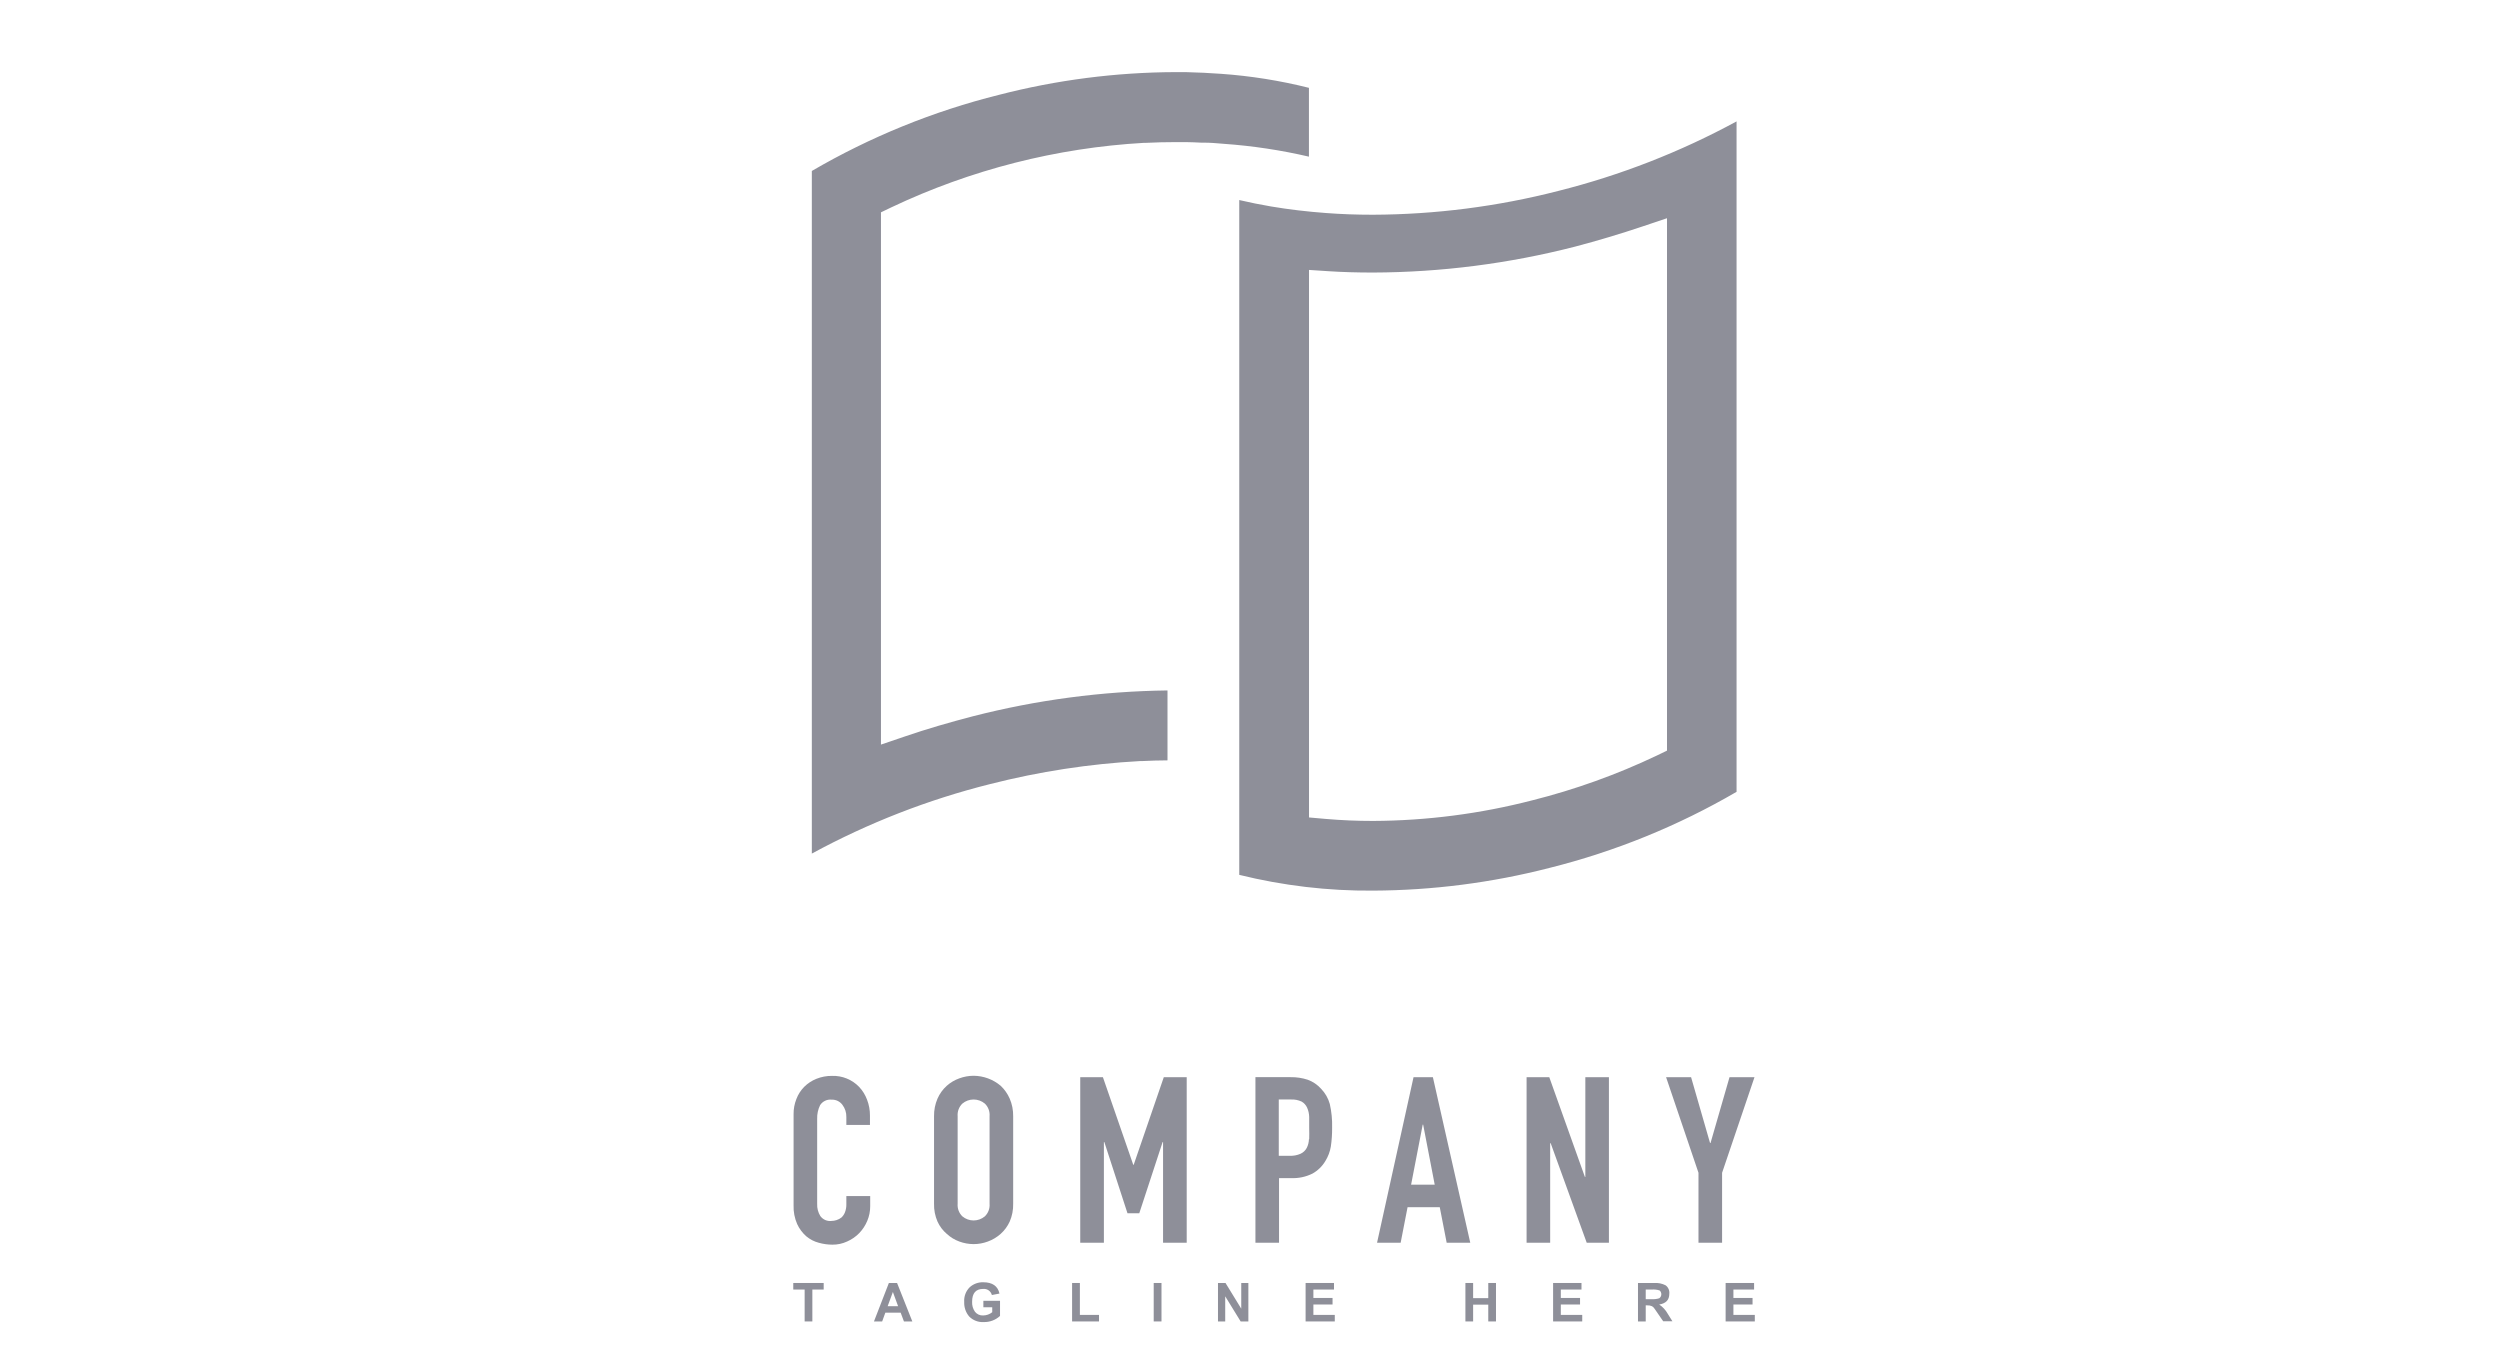
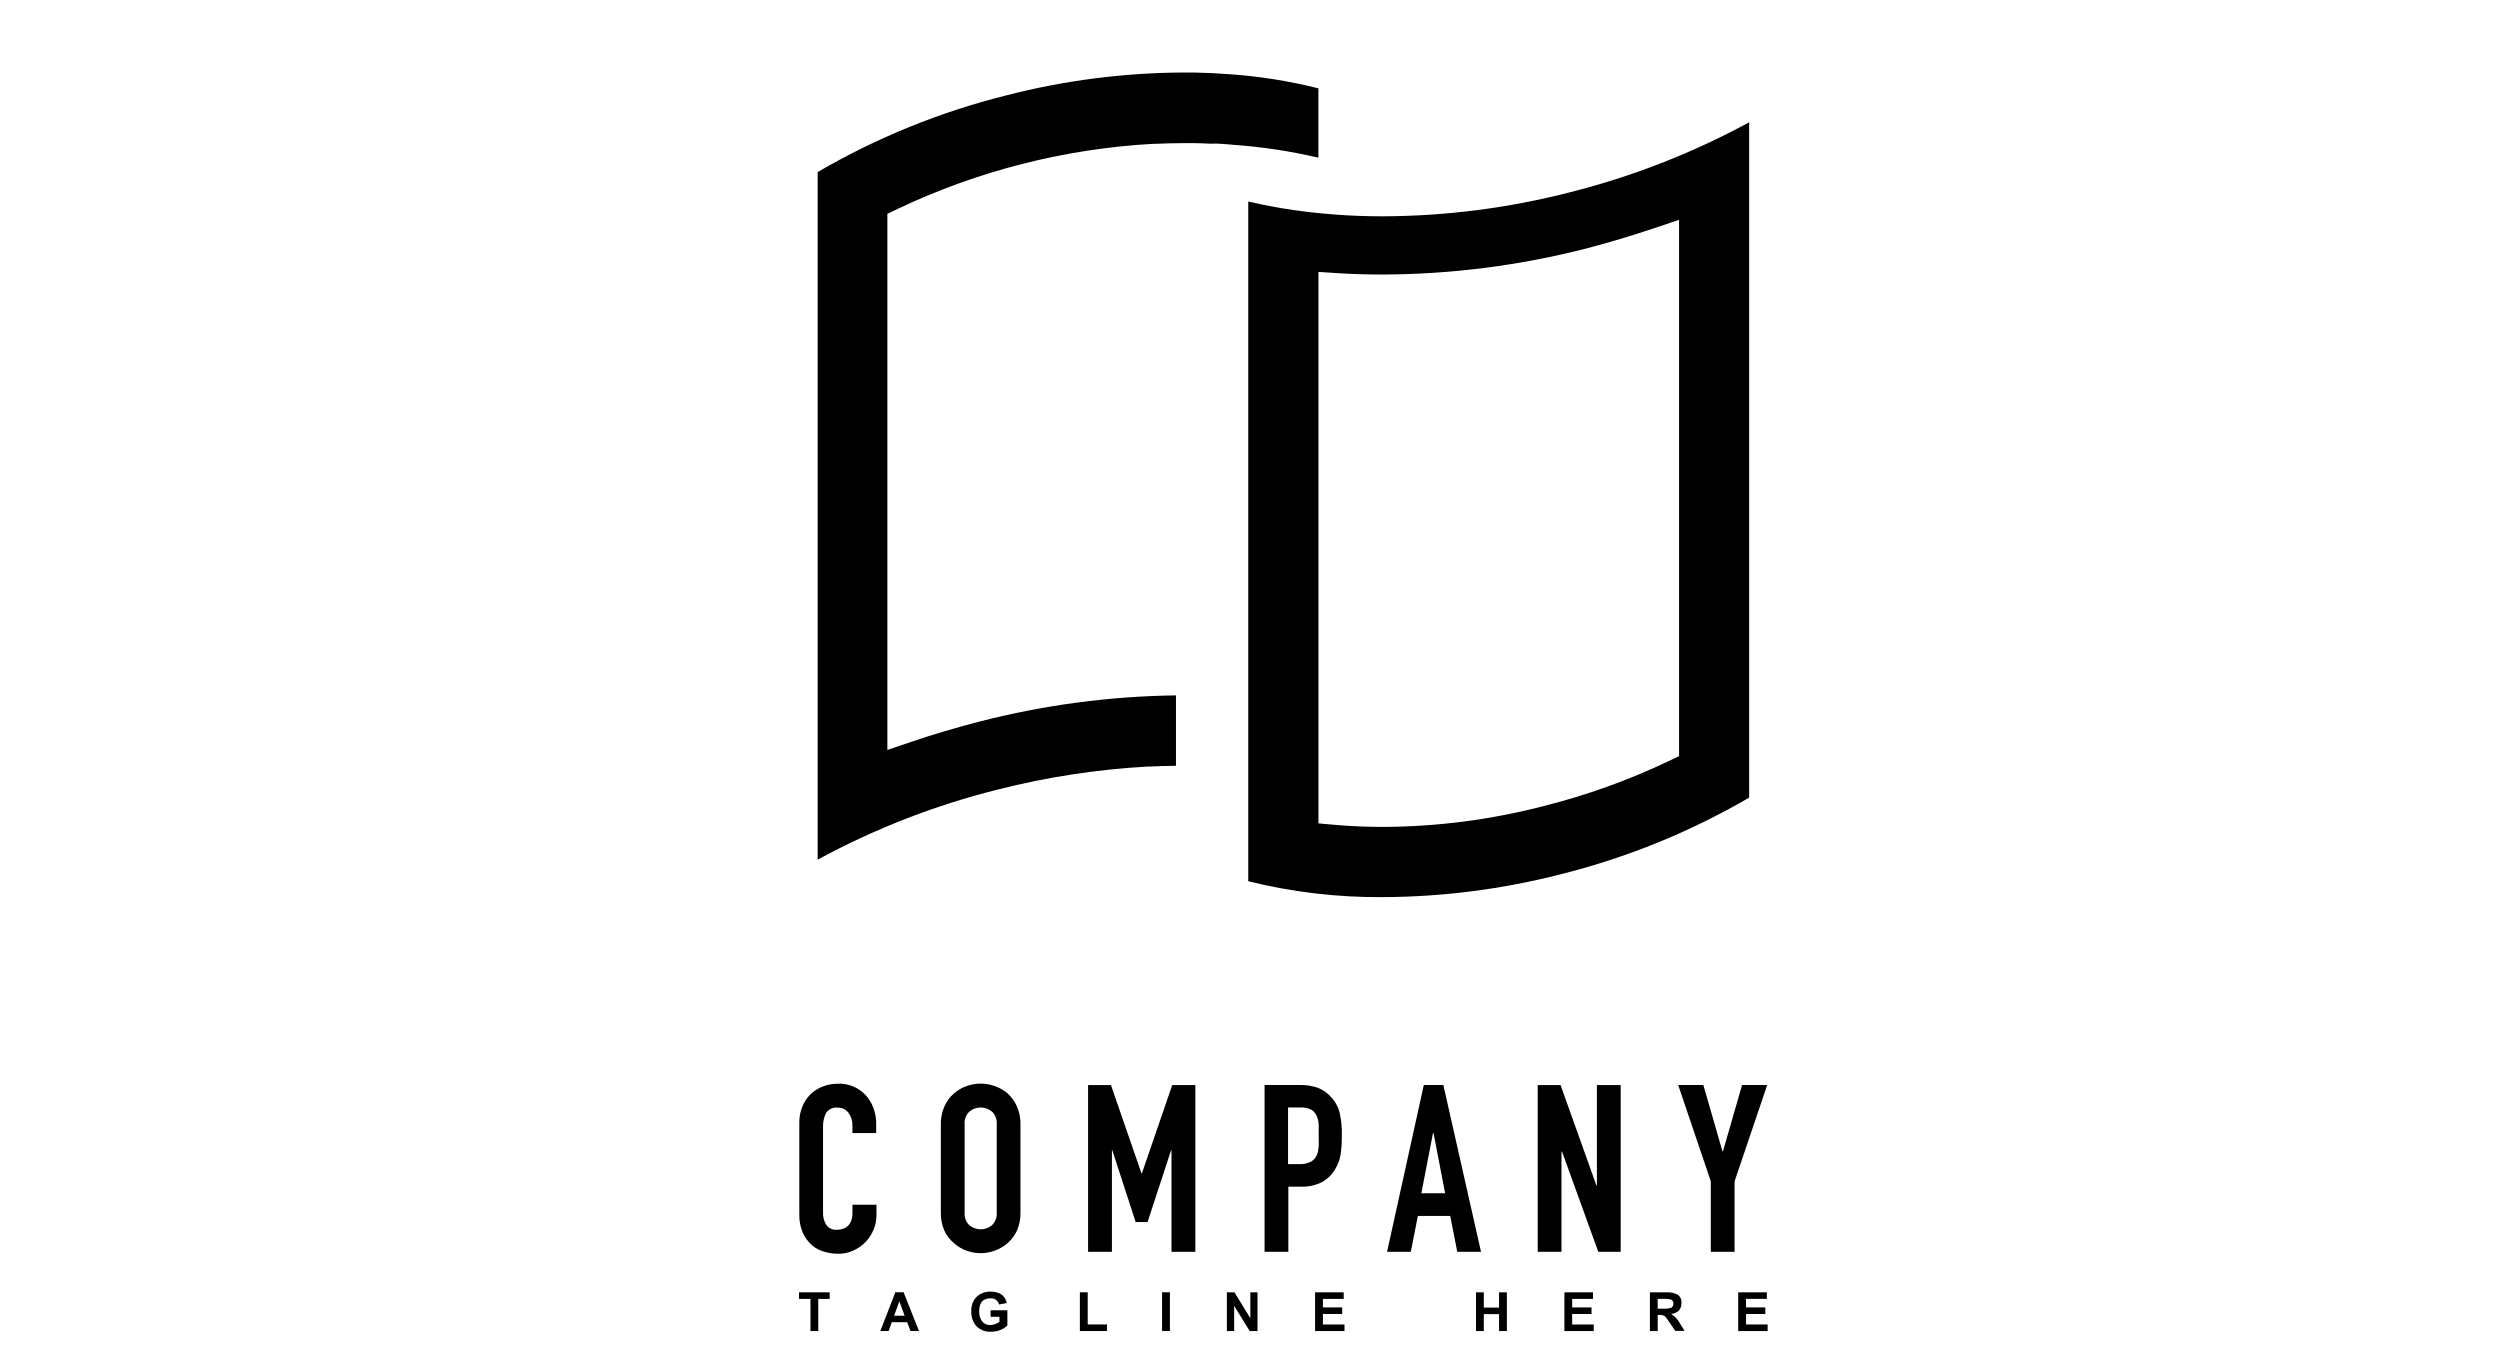
- <svg xmlns="http://www.w3.org/2000/svg" width="104" height="56" viewBox="0 0 104 56" fill="none">
-   <path fill-rule="evenodd" clip-rule="evenodd" d="M50.114 5.935H49.977C49.767 5.922 49.557 5.917 49.347 5.912H49.347H49.327H48.892C48.495 5.912 48.09 5.922 47.688 5.942C47.657 5.94 47.627 5.94 47.597 5.942C43.952 6.149 40.382 7.06 37.081 8.625L36.648 8.833V30.975L37.66 30.631C38.548 30.326 39.494 30.052 40.473 29.797C43.119 29.118 45.837 28.757 48.568 28.722V31.631C48.206 31.633 47.855 31.643 47.503 31.661H47.419C45.318 31.776 43.232 32.097 41.191 32.617C38.607 33.264 36.114 34.236 33.772 35.509V7.112C36.205 5.693 38.825 4.627 41.556 3.946C43.953 3.327 46.417 3.009 48.892 3H49.319C49.83 3.013 50.329 3.036 50.797 3.071C52.03 3.158 53.253 3.353 54.452 3.654V6.517C53.287 6.246 52.103 6.067 50.91 5.983C50.886 5.981 50.862 5.979 50.838 5.977C50.591 5.956 50.344 5.935 50.114 5.935ZM55.153 8.861C55.788 8.91 56.446 8.933 57.111 8.933C59.712 8.923 62.303 8.591 64.824 7.943C67.407 7.294 69.899 6.322 72.241 5.05V32.94C69.807 34.358 67.185 35.424 64.455 36.106C62.057 36.723 59.593 37.039 57.118 37.05C55.243 37.065 53.374 36.844 51.553 36.394V8.322C51.983 8.421 52.426 8.513 52.876 8.589C53.615 8.714 54.394 8.805 55.153 8.861ZM69.347 9.078L68.335 9.418C67.404 9.731 66.466 10.011 65.522 10.26C62.775 10.966 59.951 11.328 57.116 11.338C56.456 11.338 55.849 11.32 55.262 11.282L54.455 11.229V31.318V34.006L55.148 34.067C55.79 34.123 56.453 34.151 57.121 34.151C59.354 34.141 61.578 33.853 63.741 33.294C65.522 32.847 67.255 32.224 68.915 31.435L69.347 31.226V9.078Z" fill="#8E8F99" />
-   <path d="M35.737 45.212C35.592 45.062 35.416 44.943 35.222 44.865C35.028 44.786 34.82 44.75 34.611 44.757C34.389 44.754 34.168 44.796 33.961 44.879C33.772 44.955 33.6 45.068 33.455 45.212C33.312 45.357 33.201 45.53 33.129 45.721C33.05 45.921 33.01 46.134 33.013 46.349V50.143C33.004 50.41 33.055 50.676 33.162 50.921C33.251 51.116 33.381 51.289 33.541 51.43C33.693 51.557 33.871 51.65 34.062 51.699C34.247 51.751 34.438 51.778 34.629 51.778C34.84 51.78 35.05 51.735 35.241 51.646C35.431 51.563 35.603 51.444 35.747 51.295C35.888 51.148 36.001 50.975 36.079 50.786C36.16 50.595 36.201 50.389 36.2 50.181V49.757H35.208V50.095C35.211 50.21 35.192 50.325 35.15 50.433C35.118 50.514 35.069 50.587 35.006 50.647C34.945 50.696 34.874 50.733 34.799 50.756C34.732 50.778 34.662 50.79 34.591 50.791C34.503 50.802 34.413 50.788 34.331 50.753C34.249 50.717 34.179 50.66 34.126 50.588C34.032 50.436 33.986 50.258 33.994 50.08V46.542C33.988 46.346 34.03 46.151 34.116 45.975C34.167 45.895 34.24 45.831 34.326 45.791C34.412 45.75 34.507 45.735 34.601 45.746C34.687 45.743 34.772 45.761 34.849 45.798C34.926 45.836 34.993 45.891 35.044 45.96C35.155 46.106 35.213 46.285 35.208 46.469V46.797H36.19V46.41C36.192 46.183 36.151 45.958 36.069 45.746C35.995 45.548 35.883 45.366 35.737 45.212Z" fill="#8E8F99" />
-   <path d="M41.629 45.169C41.313 44.902 40.914 44.755 40.501 44.752C40.299 44.753 40.098 44.789 39.909 44.859C39.716 44.928 39.538 45.033 39.385 45.169C39.221 45.317 39.09 45.498 39.001 45.701C38.901 45.932 38.852 46.183 38.856 46.435V50.074C38.849 50.33 38.899 50.585 39.001 50.819C39.09 51.015 39.221 51.189 39.385 51.328C39.537 51.469 39.715 51.578 39.909 51.648C40.098 51.718 40.299 51.754 40.501 51.755C40.703 51.755 40.903 51.719 41.093 51.648C41.29 51.577 41.472 51.468 41.629 51.328C41.787 51.186 41.914 51.013 42.003 50.819C42.105 50.585 42.154 50.33 42.148 50.074V46.435C42.152 46.183 42.103 45.932 42.003 45.701C41.915 45.5 41.788 45.319 41.629 45.169ZM41.166 50.074C41.174 50.171 41.161 50.269 41.127 50.36C41.093 50.451 41.039 50.533 40.969 50.601C40.838 50.711 40.672 50.771 40.502 50.771C40.331 50.771 40.166 50.711 40.035 50.601C39.965 50.533 39.911 50.451 39.877 50.36C39.843 50.269 39.83 50.171 39.838 50.074V46.435C39.83 46.339 39.843 46.241 39.877 46.15C39.911 46.059 39.965 45.976 40.035 45.909C40.166 45.799 40.331 45.739 40.502 45.739C40.672 45.739 40.838 45.799 40.969 45.909C41.039 45.976 41.093 46.059 41.127 46.15C41.161 46.241 41.174 46.339 41.166 46.435V50.074Z" fill="#8E8F99" />
-   <path d="M49.367 51.699V44.811H48.414L47.161 48.457H47.144L45.881 44.811H44.938V51.699H45.922V47.509H45.94L46.903 50.471H47.394L48.365 47.509H48.383V51.699H49.367Z" fill="#8E8F99" />
-   <path d="M54.958 45.294C54.806 45.124 54.615 44.994 54.401 44.917C54.171 44.842 53.93 44.806 53.688 44.81H52.226V51.699H53.208V49.009H53.713C54.02 49.023 54.324 48.958 54.599 48.821C54.822 48.697 55.008 48.515 55.138 48.294C55.251 48.111 55.328 47.907 55.363 47.694C55.401 47.435 55.419 47.173 55.416 46.911C55.425 46.58 55.393 46.249 55.32 45.927C55.254 45.688 55.13 45.471 54.958 45.294ZM54.452 47.394C54.448 47.519 54.417 47.641 54.361 47.753C54.305 47.859 54.216 47.943 54.108 47.994C53.963 48.059 53.804 48.089 53.645 48.081H53.197V45.739H53.703C53.856 45.731 54.008 45.761 54.146 45.825C54.248 45.883 54.328 45.972 54.376 46.079C54.43 46.2 54.459 46.331 54.462 46.463C54.462 46.608 54.462 46.761 54.462 46.921C54.462 47.081 54.472 47.247 54.462 47.394H54.452Z" fill="#8E8F99" />
-   <path d="M59.608 44.811H58.803L57.285 51.699H58.267L58.555 50.219H59.894L60.182 51.699H61.163L59.608 44.811ZM58.702 49.281L59.185 46.784H59.203L59.684 49.281H58.702Z" fill="#8E8F99" />
-   <path d="M65.95 48.961H65.932L64.45 44.811H63.506V51.699H64.487V47.557H64.508L66.008 51.699H66.931V44.811H65.95V48.961Z" fill="#8E8F99" />
-   <path d="M71.948 44.811L71.158 47.549H71.138L70.349 44.811H69.309L70.657 48.788V51.699H71.639V48.788L72.987 44.811H71.948Z" fill="#8E8F99" />
-   <path d="M33 53.645H33.473V54.972H33.794V53.645H34.265V53.372H33V53.645Z" fill="#8E8F99" />
-   <path d="M36.977 53.372L36.357 54.972H36.698L36.83 54.608H37.468L37.604 54.972H37.953L37.318 53.372H36.977ZM36.926 54.339L37.144 53.746L37.361 54.339H36.926Z" fill="#8E8F99" />
-   <path d="M40.908 54.382H41.277V54.588C41.169 54.675 41.036 54.722 40.898 54.723C40.833 54.727 40.769 54.715 40.71 54.688C40.651 54.661 40.599 54.621 40.559 54.57C40.474 54.449 40.432 54.302 40.44 54.153C40.44 53.797 40.594 53.619 40.9 53.619C40.981 53.611 41.062 53.633 41.128 53.679C41.194 53.726 41.242 53.795 41.262 53.873L41.578 53.812C41.51 53.5 41.285 53.342 40.9 53.342C40.695 53.337 40.495 53.41 40.341 53.548C40.261 53.628 40.198 53.724 40.159 53.83C40.119 53.937 40.103 54.05 40.111 54.163C40.102 54.382 40.175 54.597 40.316 54.764C40.394 54.844 40.489 54.907 40.594 54.947C40.699 54.988 40.811 55.005 40.923 54.998C41.173 55.005 41.416 54.913 41.601 54.743V54.113H40.908V54.382Z" fill="#8E8F99" />
-   <path d="M44.923 53.372H44.599V54.972H45.719V54.7H44.923V53.372Z" fill="#8E8F99" />
-   <path d="M48.318 53.372H47.994V54.972H48.318V53.372Z" fill="#8E8F99" />
-   <path d="M51.636 54.441L50.981 53.372H50.668V54.972H50.969V53.927L51.611 54.972H51.932V53.372H51.636V54.441Z" fill="#8E8F99" />
-   <path d="M54.637 54.267H55.434V53.995H54.637V53.645H55.494V53.372H54.313V54.972H55.527V54.7H54.637V54.267Z" fill="#8E8F99" />
-   <path d="M61.912 54.003H61.282V53.372H60.961V54.972H61.282V54.273H61.912V54.972H62.233V53.372H61.912V54.003Z" fill="#8E8F99" />
-   <path d="M64.93 54.267H65.73V53.995H64.93V53.645H65.79V53.372H64.609V54.972H65.821V54.7H64.93V54.267Z" fill="#8E8F99" />
-   <path d="M69.023 54.268C69.302 54.224 69.443 54.077 69.443 53.823C69.451 53.755 69.441 53.686 69.413 53.623C69.386 53.56 69.342 53.506 69.286 53.467C69.141 53.394 68.98 53.361 68.818 53.373H68.14V54.972H68.462V54.303H68.525C68.593 54.299 68.662 54.311 68.725 54.339C68.772 54.368 68.811 54.408 68.839 54.456L69.188 54.964H69.572L69.377 54.652C69.291 54.497 69.17 54.366 69.023 54.268ZM68.699 54.046H68.462V53.645H68.715C68.825 53.636 68.936 53.649 69.041 53.683C69.064 53.703 69.083 53.729 69.095 53.758C69.107 53.787 69.113 53.818 69.111 53.849C69.11 53.88 69.101 53.911 69.087 53.938C69.072 53.966 69.051 53.99 69.026 54.008C68.92 54.041 68.81 54.053 68.699 54.046Z" fill="#8E8F99" />
-   <path d="M72.11 54.267H72.906V53.995H72.11V53.645H72.97V53.372H71.786V54.972H73V54.7H72.11V54.267Z" fill="#8E8F99" />
+ <svg xmlns="http://www.w3.org/2000/svg" version="1.1" width="59" height="32" viewBox="0 0 59 32">
+   <path d="M28.636 3.391h-0.078c-0.12-0.007-0.24-0.010-0.36-0.013v0h-0.26c-0.227 0-0.458 0.006-0.688 0.017-0.017-0.001-0.035-0.001-0.052 0-2.082 0.118-4.123 0.638-6.009 1.533l-0.247 0.119v12.652l0.578-0.196c0.507-0.174 1.048-0.331 1.607-0.477 1.512-0.388 3.065-0.595 4.626-0.615v1.662c-0.207 0.002-0.408 0.007-0.609 0.017h-0.048c-1.201 0.066-2.393 0.249-3.559 0.546-1.477 0.37-2.901 0.925-4.24 1.652v-16.227c1.39-0.811 2.888-1.42 4.448-1.809 1.37-0.354 2.778-0.535 4.192-0.541h0.244c0.292 0.007 0.577 0.020 0.844 0.041 0.705 0.049 1.404 0.161 2.089 0.333v1.636c-0.666-0.155-1.342-0.257-2.024-0.305-0.014-0.001-0.028-0.002-0.041-0.004-0.141-0.012-0.282-0.024-0.414-0.024zM31.516 5.064c0.363 0.028 0.739 0.041 1.119 0.041 1.487-0.005 2.967-0.195 4.407-0.565 1.476-0.371 2.9-0.927 4.238-1.654v15.938c-1.391 0.81-2.889 1.419-4.449 1.809-1.37 0.352-2.778 0.533-4.192 0.539-1.072 0.009-2.14-0.117-3.18-0.375v-16.041c0.246 0.057 0.499 0.109 0.756 0.153 0.422 0.071 0.867 0.123 1.301 0.155zM39.627 5.187l-0.578 0.195c-0.532 0.179-1.068 0.339-1.608 0.481-1.57 0.403-3.183 0.61-4.804 0.616-0.377 0-0.724-0.010-1.060-0.032l-0.461-0.030v13.015l0.396 0.035c0.367 0.032 0.746 0.048 1.128 0.048 1.276-0.005 2.547-0.17 3.783-0.49 1.018-0.255 2.008-0.611 2.956-1.062l0.247-0.119v-12.656z" />
+   <path d="M20.421 25.836c-0.083-0.086-0.183-0.154-0.294-0.199s-0.23-0.066-0.349-0.061c-0.127-0.002-0.253 0.022-0.372 0.070-0.108 0.043-0.207 0.108-0.289 0.19-0.082 0.083-0.145 0.182-0.186 0.291-0.045 0.114-0.068 0.236-0.067 0.359v2.168c-0.005 0.153 0.024 0.305 0.085 0.445 0.051 0.111 0.125 0.21 0.217 0.291 0.087 0.073 0.188 0.126 0.298 0.154 0.105 0.030 0.214 0.045 0.324 0.045 0.121 0.001 0.24-0.025 0.35-0.076 0.108-0.047 0.207-0.116 0.289-0.201 0.080-0.084 0.145-0.183 0.189-0.291 0.046-0.109 0.070-0.227 0.069-0.346v-0.243h-0.567v0.193c0.002 0.066-0.010 0.132-0.033 0.193-0.018 0.046-0.047 0.088-0.082 0.122-0.035 0.028-0.075 0.050-0.119 0.062-0.038 0.013-0.078 0.020-0.119 0.020-0.051 0.006-0.102-0.002-0.149-0.022s-0.087-0.053-0.117-0.094c-0.053-0.087-0.080-0.188-0.075-0.291v-2.021c-0.004-0.112 0.020-0.223 0.069-0.324 0.029-0.046 0.071-0.082 0.12-0.105s0.104-0.032 0.157-0.025c0.049-0.002 0.097 0.008 0.141 0.030s0.082 0.053 0.112 0.092c0.063 0.083 0.097 0.186 0.094 0.291v0.187h0.561v-0.221c0.001-0.13-0.022-0.258-0.069-0.379-0.042-0.114-0.106-0.217-0.189-0.305z" />
+   <path d="M23.788 25.811c-0.181-0.153-0.409-0.237-0.645-0.238-0.115 0-0.23 0.021-0.338 0.061-0.11 0.039-0.212 0.1-0.299 0.177-0.094 0.084-0.169 0.188-0.22 0.304-0.057 0.132-0.085 0.276-0.082 0.42v2.079c-0.004 0.146 0.024 0.292 0.082 0.426 0.051 0.112 0.126 0.211 0.22 0.291 0.087 0.080 0.188 0.143 0.299 0.183 0.108 0.040 0.223 0.061 0.338 0.061s0.23-0.021 0.338-0.061c0.113-0.041 0.217-0.103 0.306-0.183 0.090-0.081 0.163-0.18 0.214-0.291 0.058-0.134 0.086-0.279 0.082-0.426v-2.079c0.003-0.144-0.025-0.288-0.082-0.42-0.050-0.115-0.123-0.218-0.214-0.304zM23.523 28.614c0.005 0.055-0.003 0.111-0.022 0.163s-0.050 0.099-0.090 0.138c-0.075 0.063-0.169 0.097-0.267 0.097s-0.192-0.034-0.267-0.097c-0.040-0.038-0.071-0.085-0.090-0.138s-0.027-0.108-0.022-0.163v-2.079c-0.005-0.055 0.003-0.111 0.022-0.163s0.050-0.099 0.090-0.138c0.075-0.063 0.169-0.097 0.267-0.097s0.192 0.034 0.267 0.097c0.040 0.038 0.071 0.085 0.090 0.138s0.027 0.108 0.022 0.163v2.079z" />
+   <path d="M28.21 29.543v-3.936h-0.545l-0.716 2.084h-0.010l-0.721-2.084h-0.539v3.936h0.562v-2.395h0.010l0.551 1.693h0.28l0.555-1.693h0.010v2.395h0.562z" />
+   <path d="M31.405 25.882c-0.087-0.097-0.196-0.171-0.318-0.215-0.132-0.043-0.269-0.063-0.408-0.061h-0.835v3.936h0.561v-1.537h0.289c0.175 0.008 0.349-0.029 0.506-0.108 0.128-0.071 0.234-0.175 0.308-0.301 0.065-0.105 0.109-0.221 0.129-0.343 0.022-0.148 0.032-0.298 0.030-0.448 0.006-0.189-0.013-0.378-0.055-0.562-0.037-0.136-0.108-0.261-0.207-0.362zM31.116 27.082c-0.002 0.071-0.020 0.141-0.052 0.205-0.032 0.061-0.083 0.109-0.145 0.138-0.083 0.037-0.174 0.054-0.265 0.049h-0.256v-1.338h0.289c0.087-0.004 0.174 0.013 0.253 0.049 0.058 0.033 0.104 0.084 0.132 0.145 0.031 0.069 0.047 0.144 0.049 0.219 0 0.083 0 0.17 0 0.262s0.006 0.186 0 0.27h-0.006z" />
+   <path d="M34.062 25.606h-0.46l-0.867 3.936h0.561l0.165-0.846h0.765l0.165 0.846h0.561l-0.889-3.936zM33.544 28.161l0.276-1.427h0.010l0.275 1.427h-0.561z" />
+   <path d="M37.686 27.978h-0.010l-0.847-2.371h-0.539v3.936h0.561v-2.367h0.012l0.857 2.367h0.528v-3.936h-0.561v2.371z" />
+   <path d="M41.113 25.606l-0.451 1.565h-0.012l-0.451-1.565h-0.594l0.77 2.273v1.664h0.561v-1.664l0.77-2.273h-0.594z" />
+   <path d="M18.857 30.654h0.27v0.759h0.184v-0.759h0.269v-0.155h-0.723v0.155z" />
+   <path d="M21.13 30.498l-0.354 0.914h0.195l0.075-0.208h0.364l0.078 0.208h0.2l-0.363-0.914h-0.195zM21.101 31.051l0.124-0.339 0.124 0.339h-0.249z" />
+   <path d="M23.376 31.076h0.211v0.118c-0.062 0.049-0.138 0.076-0.217 0.077-0.037 0.002-0.074-0.005-0.107-0.020s-0.063-0.038-0.086-0.067c-0.048-0.070-0.072-0.154-0.068-0.238 0-0.203 0.088-0.305 0.263-0.305 0.046-0.005 0.092 0.008 0.13 0.034s0.065 0.066 0.077 0.111l0.181-0.035c-0.039-0.179-0.168-0.269-0.387-0.269-0.117-0.003-0.232 0.039-0.319 0.118-0.046 0.045-0.082 0.1-0.104 0.161s-0.032 0.126-0.027 0.19c-0.005 0.125 0.036 0.248 0.117 0.343 0.045 0.046 0.099 0.082 0.159 0.105s0.124 0.033 0.188 0.029c0.143 0.004 0.282-0.048 0.387-0.145v-0.36h-0.396v0.154z" />
+   <path d="M25.67 30.498h-0.185v0.914h0.64v-0.155h-0.455v-0.759z" />
+   <path d="M27.61 30.498h-0.185v0.914h0.185v-0.914z" />
+   <path d="M29.507 31.109l-0.374-0.61h-0.179v0.914h0.172v-0.597l0.367 0.597h0.184v-0.914h-0.169v0.61z" />
+   <path d="M31.221 31.010h0.455v-0.155h-0.455v-0.201h0.49v-0.155h-0.675v0.914h0.694v-0.155h-0.509v-0.247z" />
+   <path d="M35.378 30.859h-0.36v-0.36h-0.184v0.914h0.184v-0.4h0.36v0.4h0.184v-0.914h-0.184v0.36z" />
+   <path d="M37.103 31.010h0.457v-0.155h-0.457v-0.201h0.492v-0.155h-0.675v0.914h0.692v-0.155h-0.509v-0.247z" />
+   <path d="M39.442 31.010c0.159-0.025 0.24-0.109 0.24-0.254 0.005-0.039-0.001-0.078-0.017-0.114s-0.041-0.067-0.073-0.089c-0.083-0.042-0.175-0.060-0.267-0.054h-0.387v0.914h0.184v-0.382h0.036c0.039-0.002 0.078 0.005 0.114 0.020 0.027 0.017 0.049 0.040 0.065 0.067l0.2 0.291h0.22l-0.111-0.179c-0.049-0.088-0.119-0.163-0.202-0.219zM39.257 30.884h-0.136v-0.23h0.145c0.063-0.005 0.126 0.002 0.187 0.022 0.013 0.012 0.024 0.026 0.031 0.043s0.010 0.034 0.009 0.052c-0.001 0.018-0.006 0.035-0.014 0.051s-0.020 0.029-0.035 0.040c-0.060 0.018-0.124 0.026-0.187 0.022z" />
+   <path d="M41.206 31.010h0.455v-0.155h-0.455v-0.201h0.492v-0.155h-0.676v0.914h0.694v-0.155h-0.509v-0.247z" />
</svg>
